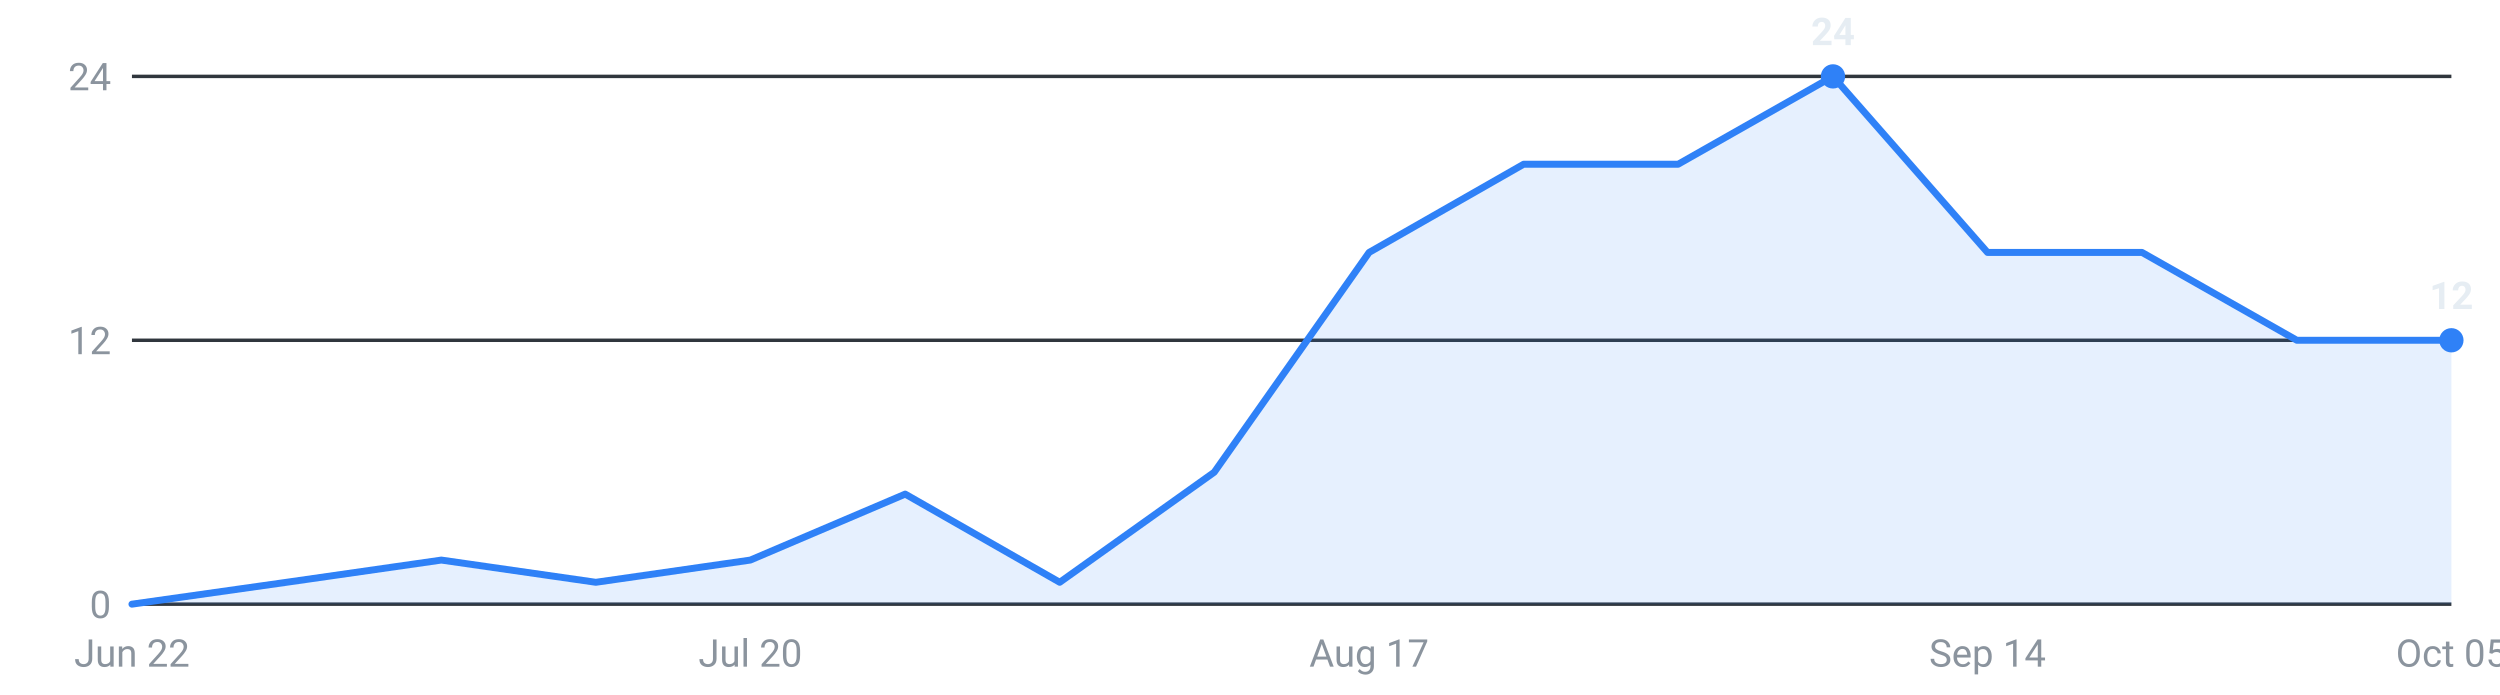
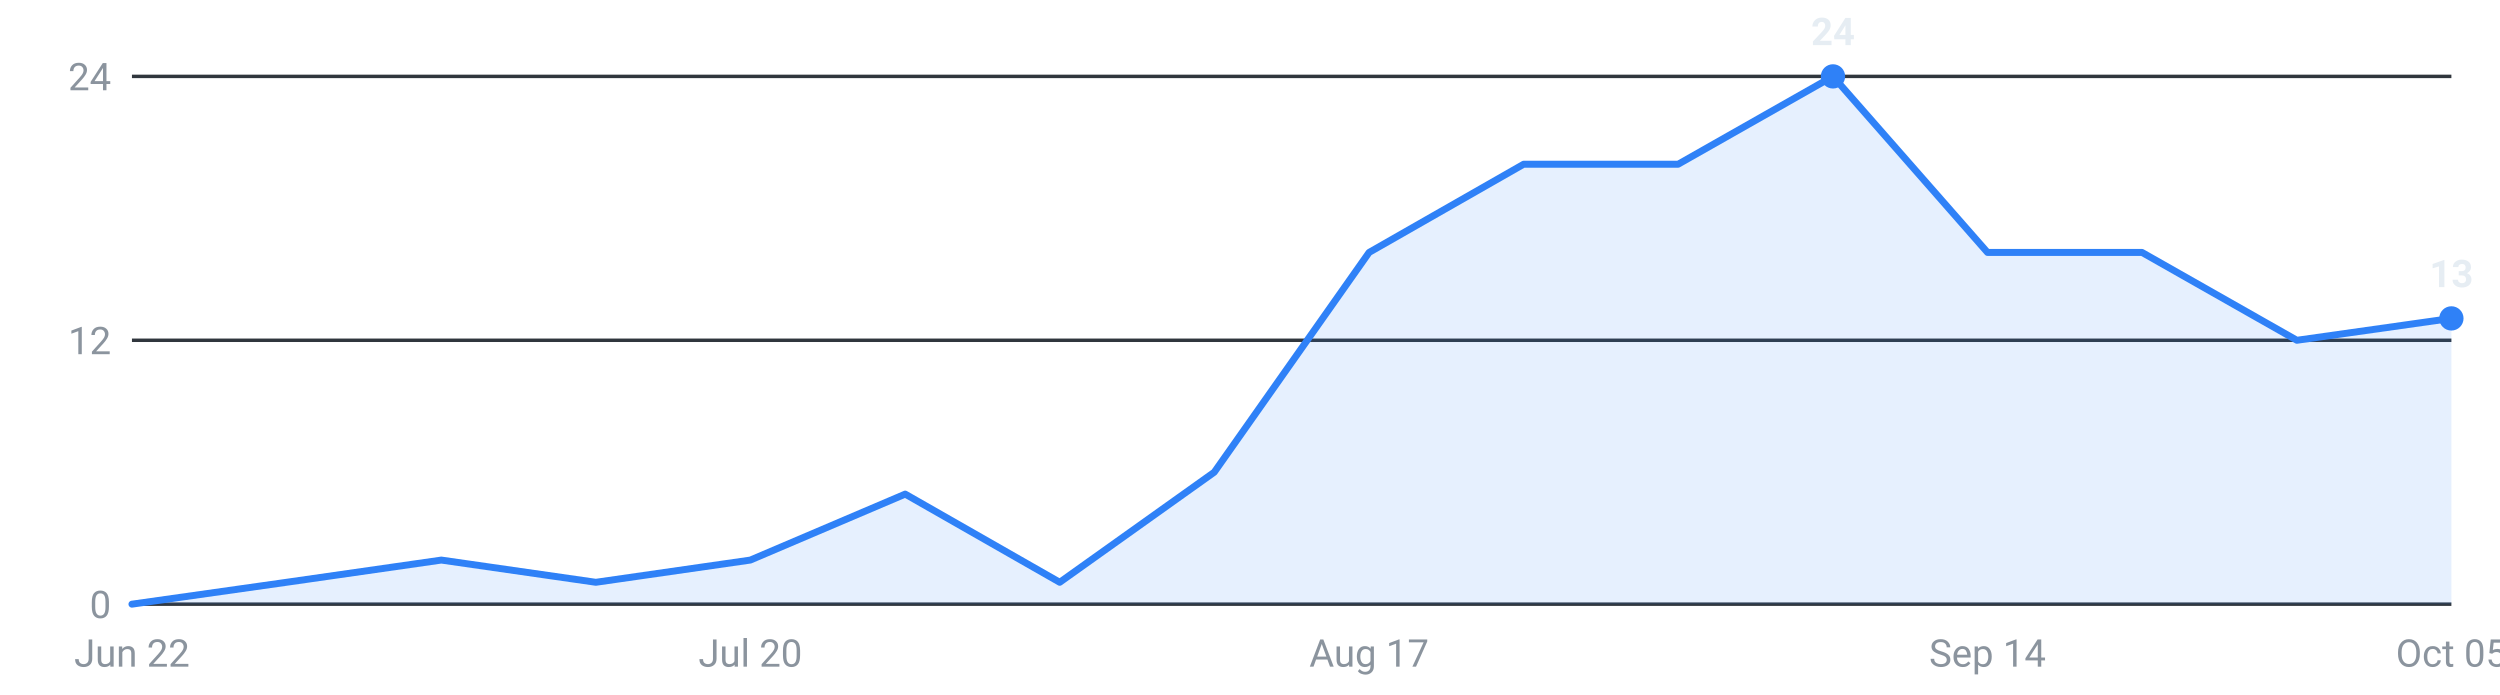
<svg xmlns="http://www.w3.org/2000/svg" viewBox="0 0 720 200" width="720" height="200" role="img" aria-label="Internships posted per week, last 16 weeks">
  <g font-family="-apple-system,Segoe UI,Roboto,sans-serif" font-size="11">
    <line x1="38" y1="174.0" x2="706" y2="174.0" stroke="#30363d" stroke-width="1" />
    <text x="32" y="178.0" text-anchor="end" fill="#8b949e">0</text>
    <line x1="38" y1="98.0" x2="706" y2="98.0" stroke="#30363d" stroke-width="1" />
    <text x="32" y="102.0" text-anchor="end" fill="#8b949e">12</text>
    <line x1="38" y1="22.0" x2="706" y2="22.0" stroke="#30363d" stroke-width="1" />
    <text x="32" y="26.0" text-anchor="end" fill="#8b949e">24</text>
-     <path d="M38.0,174 L38.0,174.0 L82.5,167.7 L127.1,161.3 L171.6,167.7 L216.1,161.3 L260.7,142.3 L305.2,167.7 L349.7,136.0 L394.3,72.7 L438.8,47.3 L483.3,47.3 L527.9,22.0 L572.4,72.7 L616.9,72.7 L661.5,98.0 L706.0,98.0 L706.0,174 Z" fill="#2f81f7" fill-opacity="0.12" />
-     <polyline points="38.0,174.0 82.5,167.7 127.1,161.3 171.6,167.7 216.1,161.3 260.7,142.3 305.2,167.7 349.7,136.0 394.3,72.7 438.8,47.3 483.3,47.3 527.9,22.0 572.4,72.7 616.9,72.7 661.5,98.0 706.0,98.0" fill="none" stroke="#2f81f7" stroke-width="2" stroke-linejoin="round" stroke-linecap="round" />
+     <path d="M38.0,174 L38.0,174.0 L82.5,167.7 L127.1,161.3 L171.6,167.7 L216.1,161.3 L260.7,142.3 L305.2,167.7 L349.7,136.0 L394.3,72.7 L438.8,47.3 L483.3,47.3 L527.9,22.0 L572.4,72.7 L616.9,72.7 L661.5,98.0 L706.0,91.7 L706.0,174 Z" fill="#2f81f7" fill-opacity="0.12" />
+     <polyline points="38.0,174.0 82.5,167.7 127.1,161.3 171.6,167.7 216.1,161.3 260.7,142.3 305.2,167.7 349.7,136.0 394.3,72.7 438.8,47.3 483.3,47.3 527.9,22.0 572.4,72.7 616.9,72.7 661.5,98.0 706.0,91.7" fill="none" stroke="#2f81f7" stroke-width="2" stroke-linejoin="round" stroke-linecap="round" />
    <circle cx="527.9" cy="22.0" r="3.5" fill="#2f81f7" />
    <text x="527.9" y="13.0" text-anchor="middle" fill="#e6edf3" font-weight="600">24</text>
-     <circle cx="706.0" cy="98.0" r="3.5" fill="#2f81f7" />
-     <text x="706.0" y="89.0" text-anchor="middle" fill="#e6edf3" font-weight="600">12</text>
+     <circle cx="706.0" cy="91.7" r="3.5" fill="#2f81f7" />
+     <text x="706.0" y="82.7" text-anchor="middle" fill="#e6edf3" font-weight="600">13</text>
    <text x="38.0" y="192" text-anchor="middle" fill="#8b949e">Jun 22</text>
    <text x="216.1" y="192" text-anchor="middle" fill="#8b949e">Jul 20</text>
    <text x="394.3" y="192" text-anchor="middle" fill="#8b949e">Aug 17</text>
    <text x="572.4" y="192" text-anchor="middle" fill="#8b949e">Sep 14</text>
    <text x="706.0" y="192" text-anchor="middle" fill="#8b949e">Oct 05</text>
  </g>
</svg>
